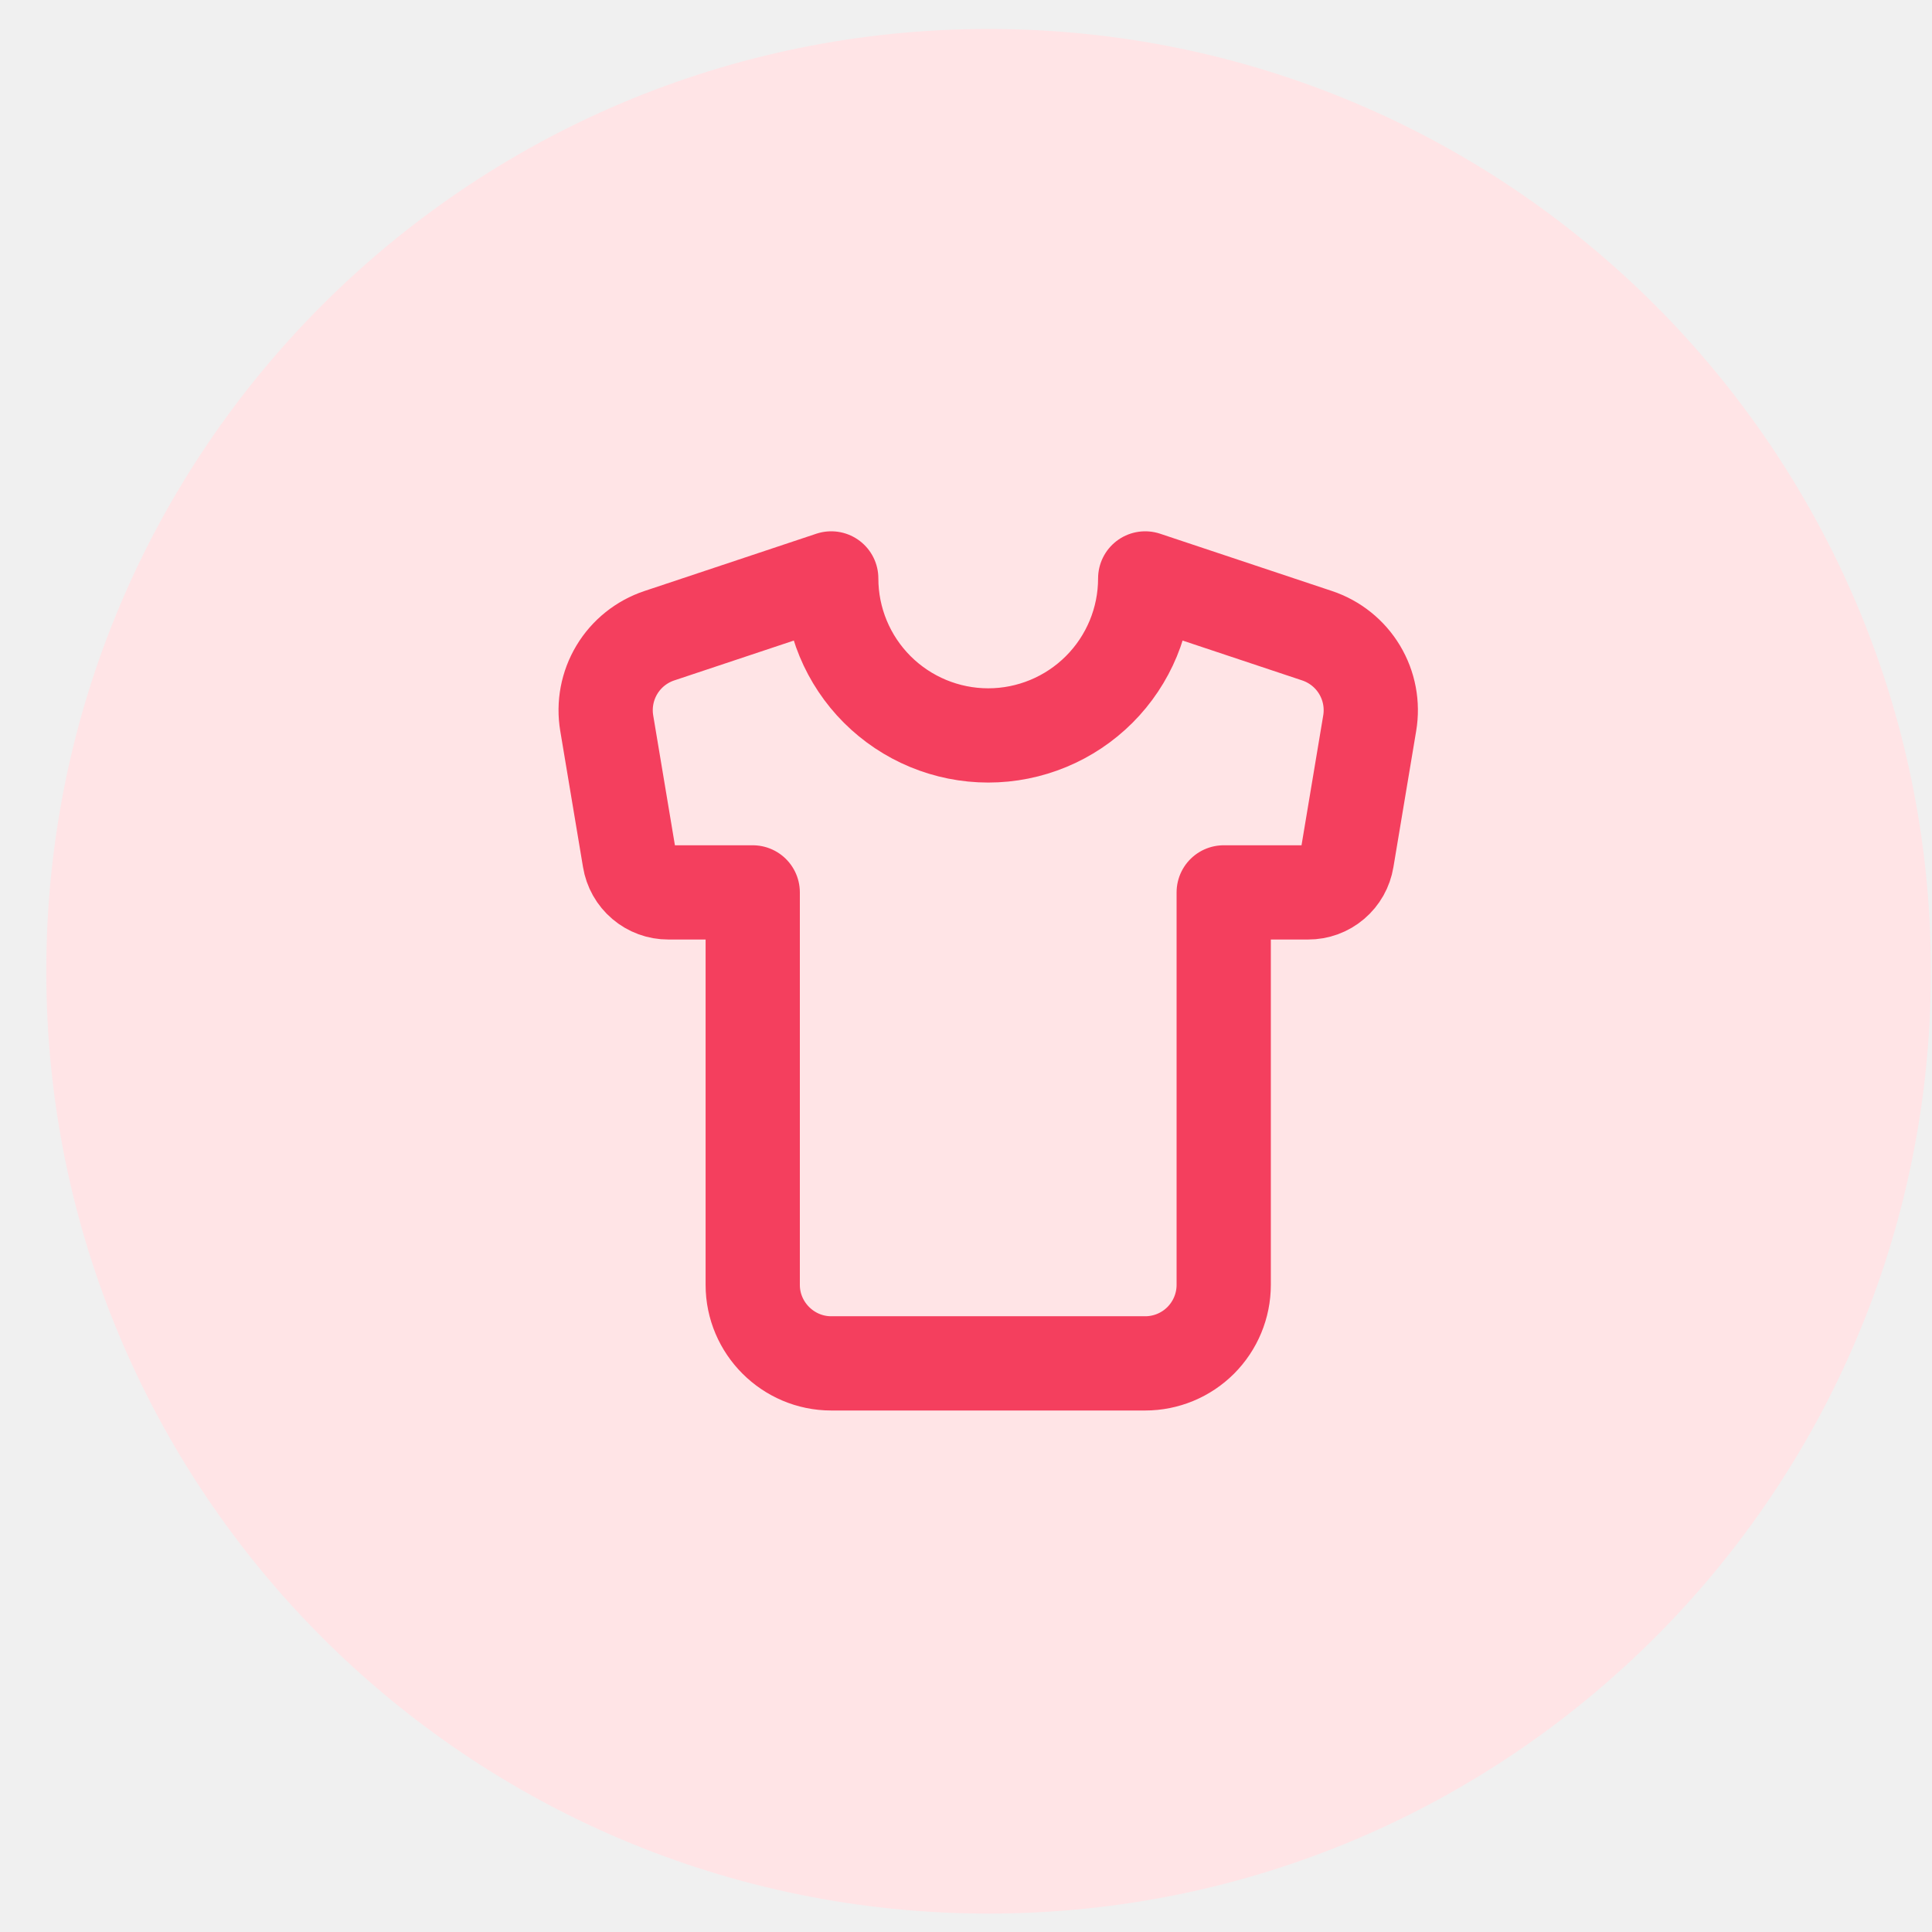
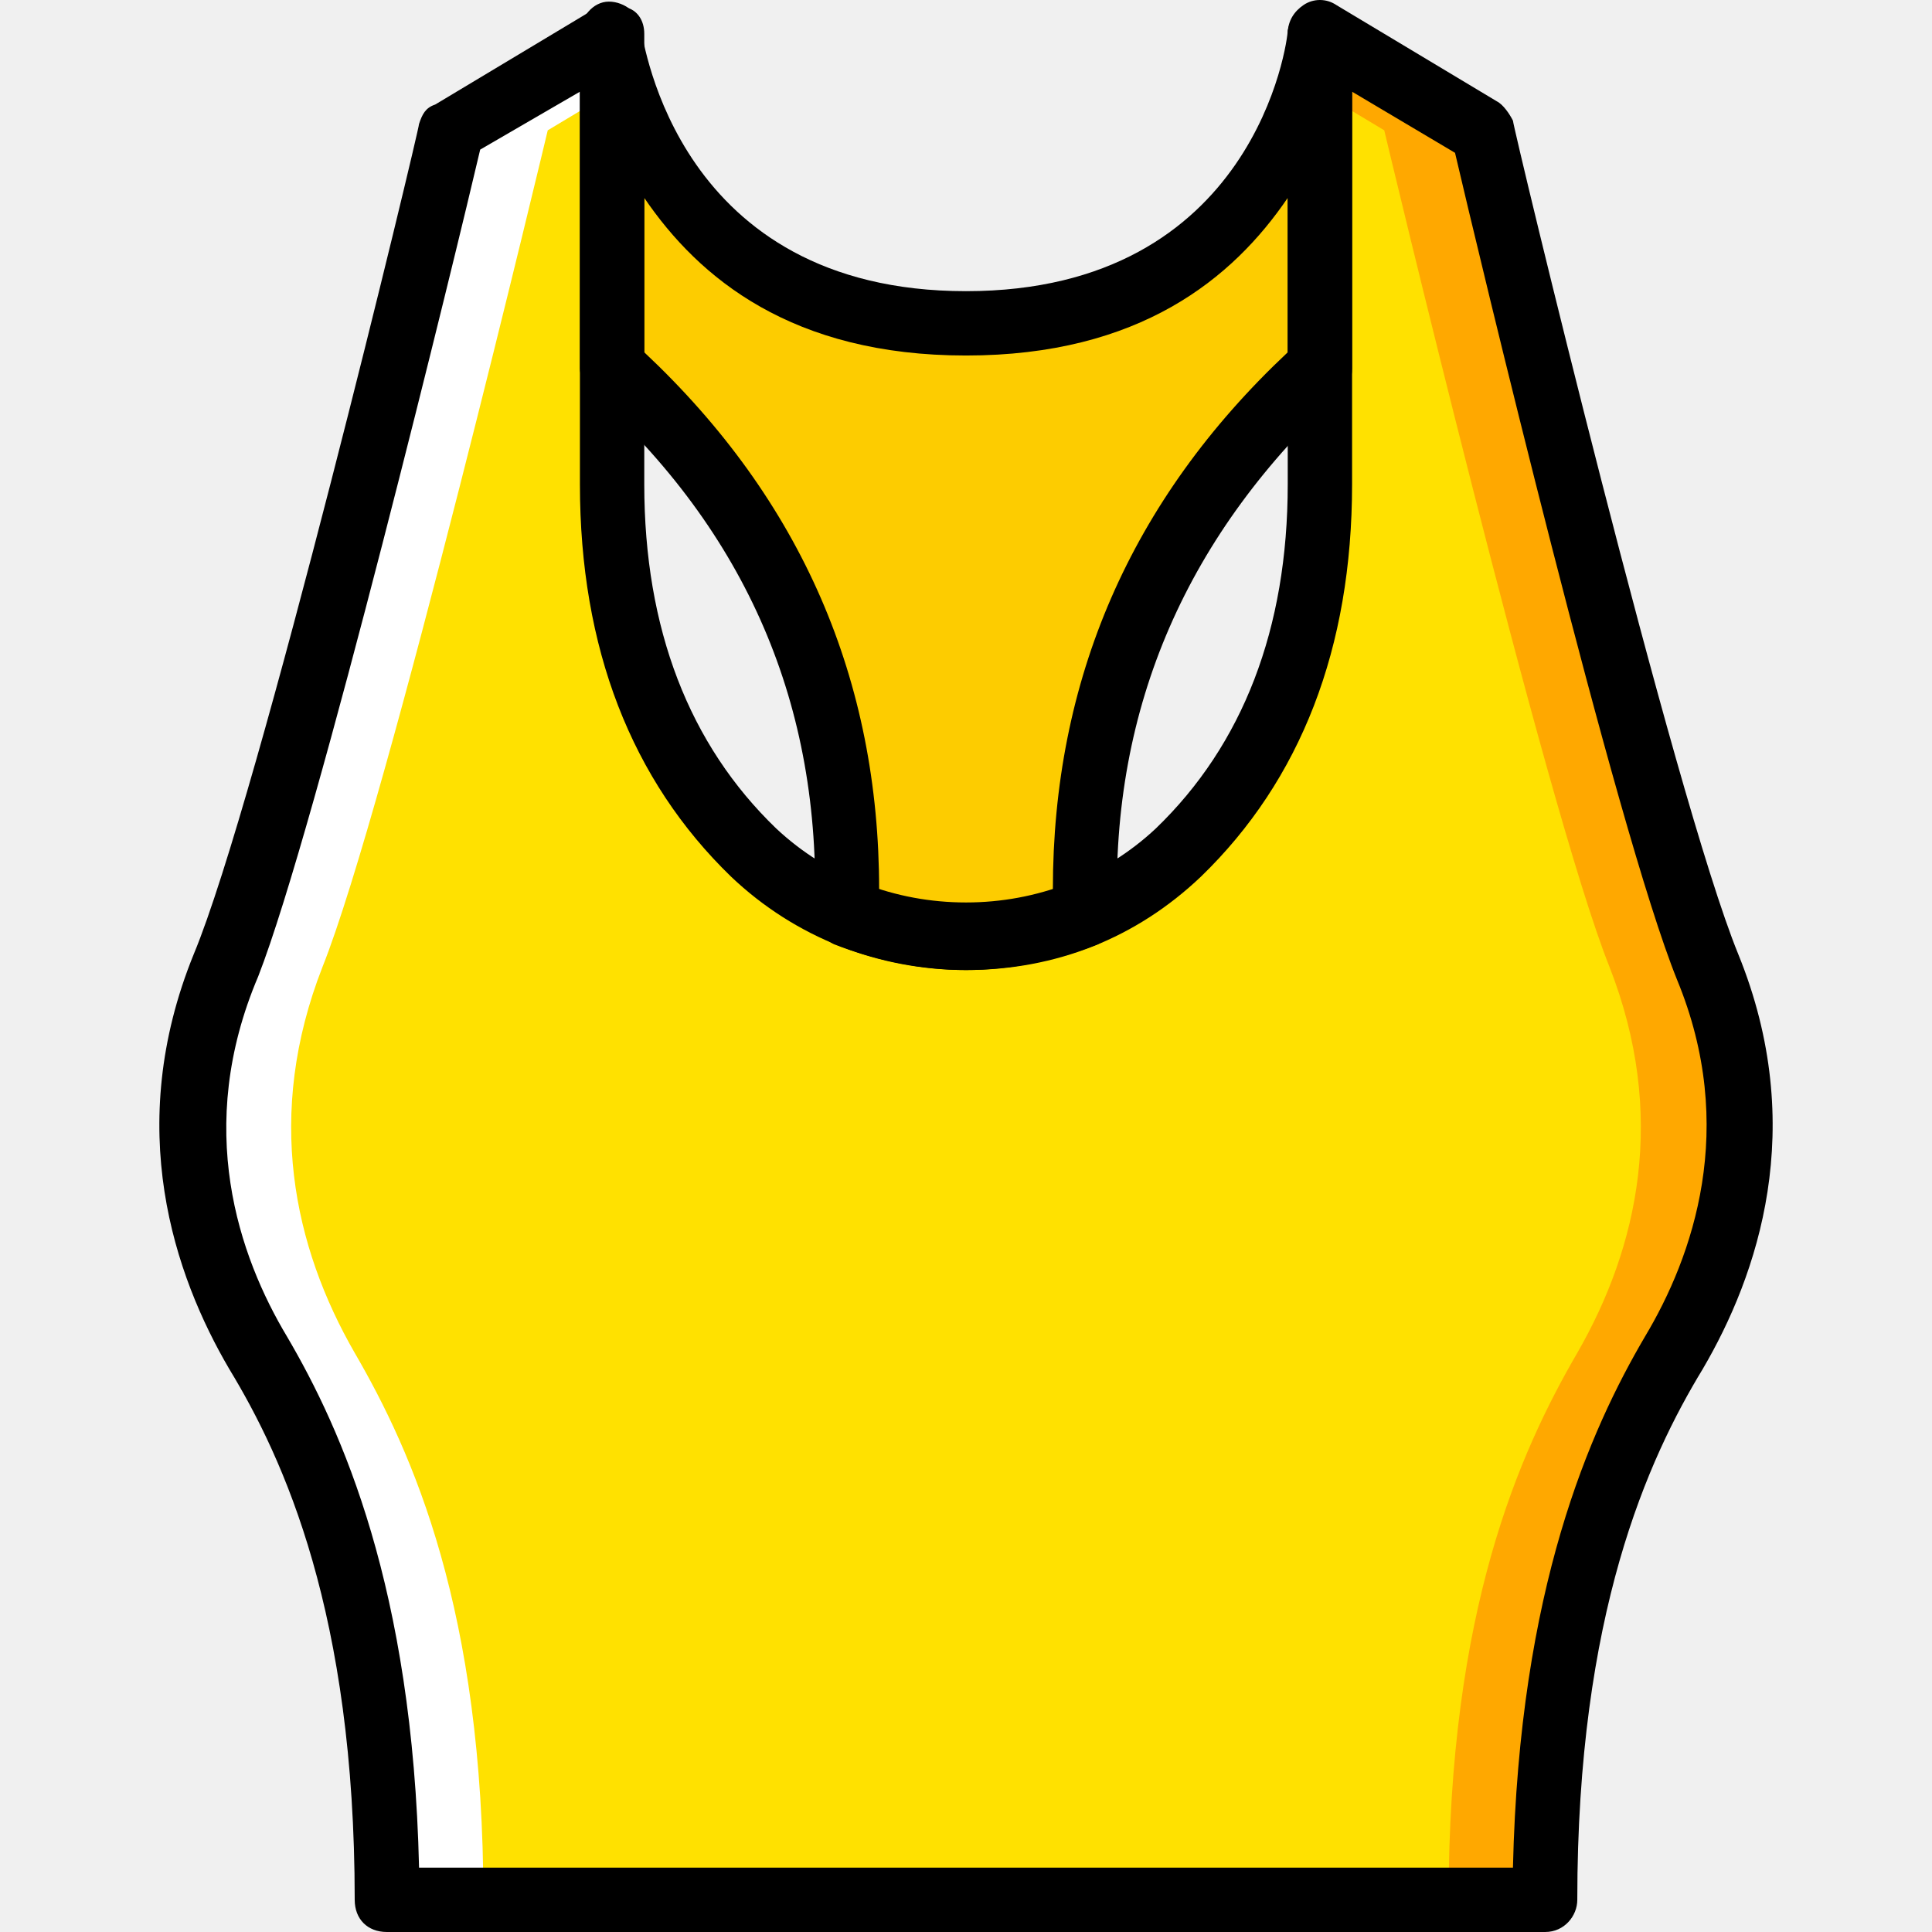
- <svg xmlns="http://www.w3.org/2000/svg" width="41" height="41" viewBox="0 0 41 41" fill="none">
-   <path d="M0.982 20.612C0.982 9.568 9.935 0.615 20.979 0.615V0.615C32.024 0.615 40.977 9.568 40.977 20.612V20.612C40.977 31.656 32.024 40.609 20.979 40.609V40.609C9.935 40.609 0.982 31.656 0.982 20.612V20.612Z" fill="#FFE4E6" />
-   <g clip-path="url(#clip0_46_4974)">
-     <path d="M27.951 13.491L24.303 12.275C24.303 13.159 23.952 14.006 23.327 14.631C22.703 15.255 21.855 15.607 20.972 15.607C20.088 15.607 19.241 15.255 18.616 14.631C17.991 14.006 17.64 13.159 17.64 12.275L13.992 13.491C13.615 13.617 13.295 13.873 13.091 14.213C12.886 14.554 12.81 14.957 12.876 15.348L13.359 18.238C13.391 18.434 13.491 18.612 13.642 18.74C13.793 18.869 13.985 18.939 14.184 18.938H15.974V27.267C15.974 28.183 16.724 28.933 17.64 28.933H24.303C24.745 28.933 25.169 28.757 25.481 28.445C25.793 28.132 25.969 27.709 25.969 27.267V18.938H27.76C27.958 18.939 28.15 18.869 28.301 18.74C28.452 18.612 28.552 18.434 28.584 18.238L29.067 15.348C29.133 14.957 29.057 14.554 28.852 14.213C28.648 13.873 28.328 13.617 27.951 13.491Z" stroke="#F43F5E" stroke-width="2" stroke-linecap="round" stroke-linejoin="round" />
+ <svg xmlns="http://www.w3.org/2000/svg" height="800px" width="800px" version="1.1" id="Layer_1" viewBox="0 0 512.427 512.427" xml:space="preserve">
+   <g transform="translate(1)">
+     <path style="fill:#FFE100;" d="M451.48,256.427C434.413,213.76,391.747,34.56,391.747,34.56L349.08,8.96v119.467   c0,47.787-17.92,78.507-37.547,97.28c-31.573,29.867-81.067,29.867-112.64,0c-19.627-18.773-37.547-49.493-37.547-97.28V8.96   l-42.667,25.6c0,0-42.667,179.2-59.733,221.867c-16.213,39.253-7.68,74.24,8.533,102.4c15.36,26.453,34.133,68.267,34.133,145.067   h153.6h153.6c0-76.8,18.773-118.613,34.133-145.067C459.16,330.667,466.84,295.68,451.48,256.427" />
+     <path style="fill:#FFA800;" d="M451.48,256.427C434.413,213.76,391.747,34.56,391.747,34.56L349.08,8.96v15.36l17.067,10.24   c0,0,42.667,179.2,59.733,221.867c15.36,39.253,7.68,74.24-8.533,102.4c-15.36,26.453-34.133,68.267-34.133,145.067h25.6   c0-76.8,18.773-118.613,34.133-145.067C459.16,330.667,466.84,295.68,451.48,256.427" />
+     <path style="fill:#FFFFFF;" d="M58.947,256.427C76.013,213.76,118.68,34.56,118.68,34.56l42.667-25.6v15.36L144.28,34.56   c0,0-42.667,179.2-59.733,221.867c-15.36,39.253-7.68,74.24,8.533,102.4c15.36,26.453,34.133,68.267,34.133,145.067h-25.6   c0-76.8-18.773-118.613-34.133-145.067C51.267,330.667,42.733,295.68,58.947,256.427" />
+     <path style="fill:#FDCC00;" d="M255.213,85.76c-85.333,0-93.867-76.8-93.867-76.8v88.747c56.32,51.2,63.147,109.227,62.293,144.213   c10.24,4.267,20.48,5.973,31.573,5.973c11.093,0,21.333-2.56,31.573-5.973c-0.853-35.84,5.973-93.013,62.293-144.213V8.96   C349.08,8.96,340.547,85.76,255.213,85.76" />
+     <path d="M408.813,512.427h-307.2c-5.12,0-8.533-3.413-8.533-8.533c0-75.947-18.773-116.907-33.28-140.8   c-14.507-24.747-28.16-64-9.387-110.08c17.067-40.96,59.733-218.453,59.733-220.16c0.853-2.56,1.707-4.267,4.267-5.12l42.667-25.6   c2.56-1.707,5.973-1.707,8.533,0c2.56,0.853,4.267,3.413,4.267,6.827v119.467c0,38.4,11.947,69.12,34.987,91.307   c13.653,12.8,31.573,19.627,50.347,19.627s36.693-6.827,50.347-19.627c23.04-22.187,34.987-52.907,34.987-91.307V8.96   c0-3.413,1.707-5.973,4.267-7.68s5.973-1.707,8.533,0l42.667,25.6c1.707,0.853,3.413,3.413,4.267,5.12   c0,1.707,42.667,179.2,59.733,221.013c18.773,46.08,5.12,85.333-9.387,110.08c-14.507,23.893-33.28,64.853-33.28,140.8   C417.347,508.16,413.933,512.427,408.813,512.427z M110.147,495.36H400.28c1.707-74.24,20.48-116.053,34.987-140.8   c12.8-21.333,24.747-55.467,8.533-94.72c-16.213-40.107-52.907-193.707-58.88-219.307L357.613,24.32v104.107   c0,43.52-13.653,78.507-40.107,104.107c-17.067,16.213-38.4,24.747-62.293,24.747c-23.04,0-45.227-8.533-62.293-24.747   c-26.453-25.6-40.107-60.587-40.107-104.107V24.32L126.36,39.68c-5.973,25.6-43.52,180.053-58.88,219.307   c-17.067,40.107-5.12,74.24,7.68,95.573C89.667,379.307,108.44,421.12,110.147,495.36z" />
+     <path d="M255.213,257.28c-11.947,0-23.893-2.56-34.987-6.827c-3.413-1.707-5.12-4.267-5.12-8.533   c1.707-54.613-17.92-100.693-59.733-138.24c-1.707-1.707-2.56-4.267-2.56-5.973V8.96c0-4.267,3.413-8.533,7.68-8.533   s8.533,3.413,8.533,7.68c0.853,2.56,9.387,69.12,86.187,69.12s85.333-66.56,85.333-69.12c0.853-4.267,4.267-7.68,9.387-7.68   c4.267,0,7.68,4.267,7.68,8.533v88.747c0,2.56-0.853,5.12-2.56,5.973c-40.96,37.547-61.44,83.627-59.733,138.24   c0,3.413-1.707,6.827-5.12,8.533C279.107,254.72,267.16,257.28,255.213,257.28z M232.173,235.947c15.36,5.12,31.573,5.12,46.08,0   c0-55.467,20.48-103.253,62.293-142.507V52.48c-14.507,21.333-39.253,41.813-85.333,41.813s-70.827-20.48-85.333-41.813v40.96   C211.693,132.693,232.173,180.48,232.173,235.947z" />
  </g>
-   <defs>
-     <clipPath id="clip0_46_4974">
-       <rect width="19.989" height="19.989" fill="white" transform="translate(10.9768 10.6091)" />
-     </clipPath>
-   </defs>
</svg>
